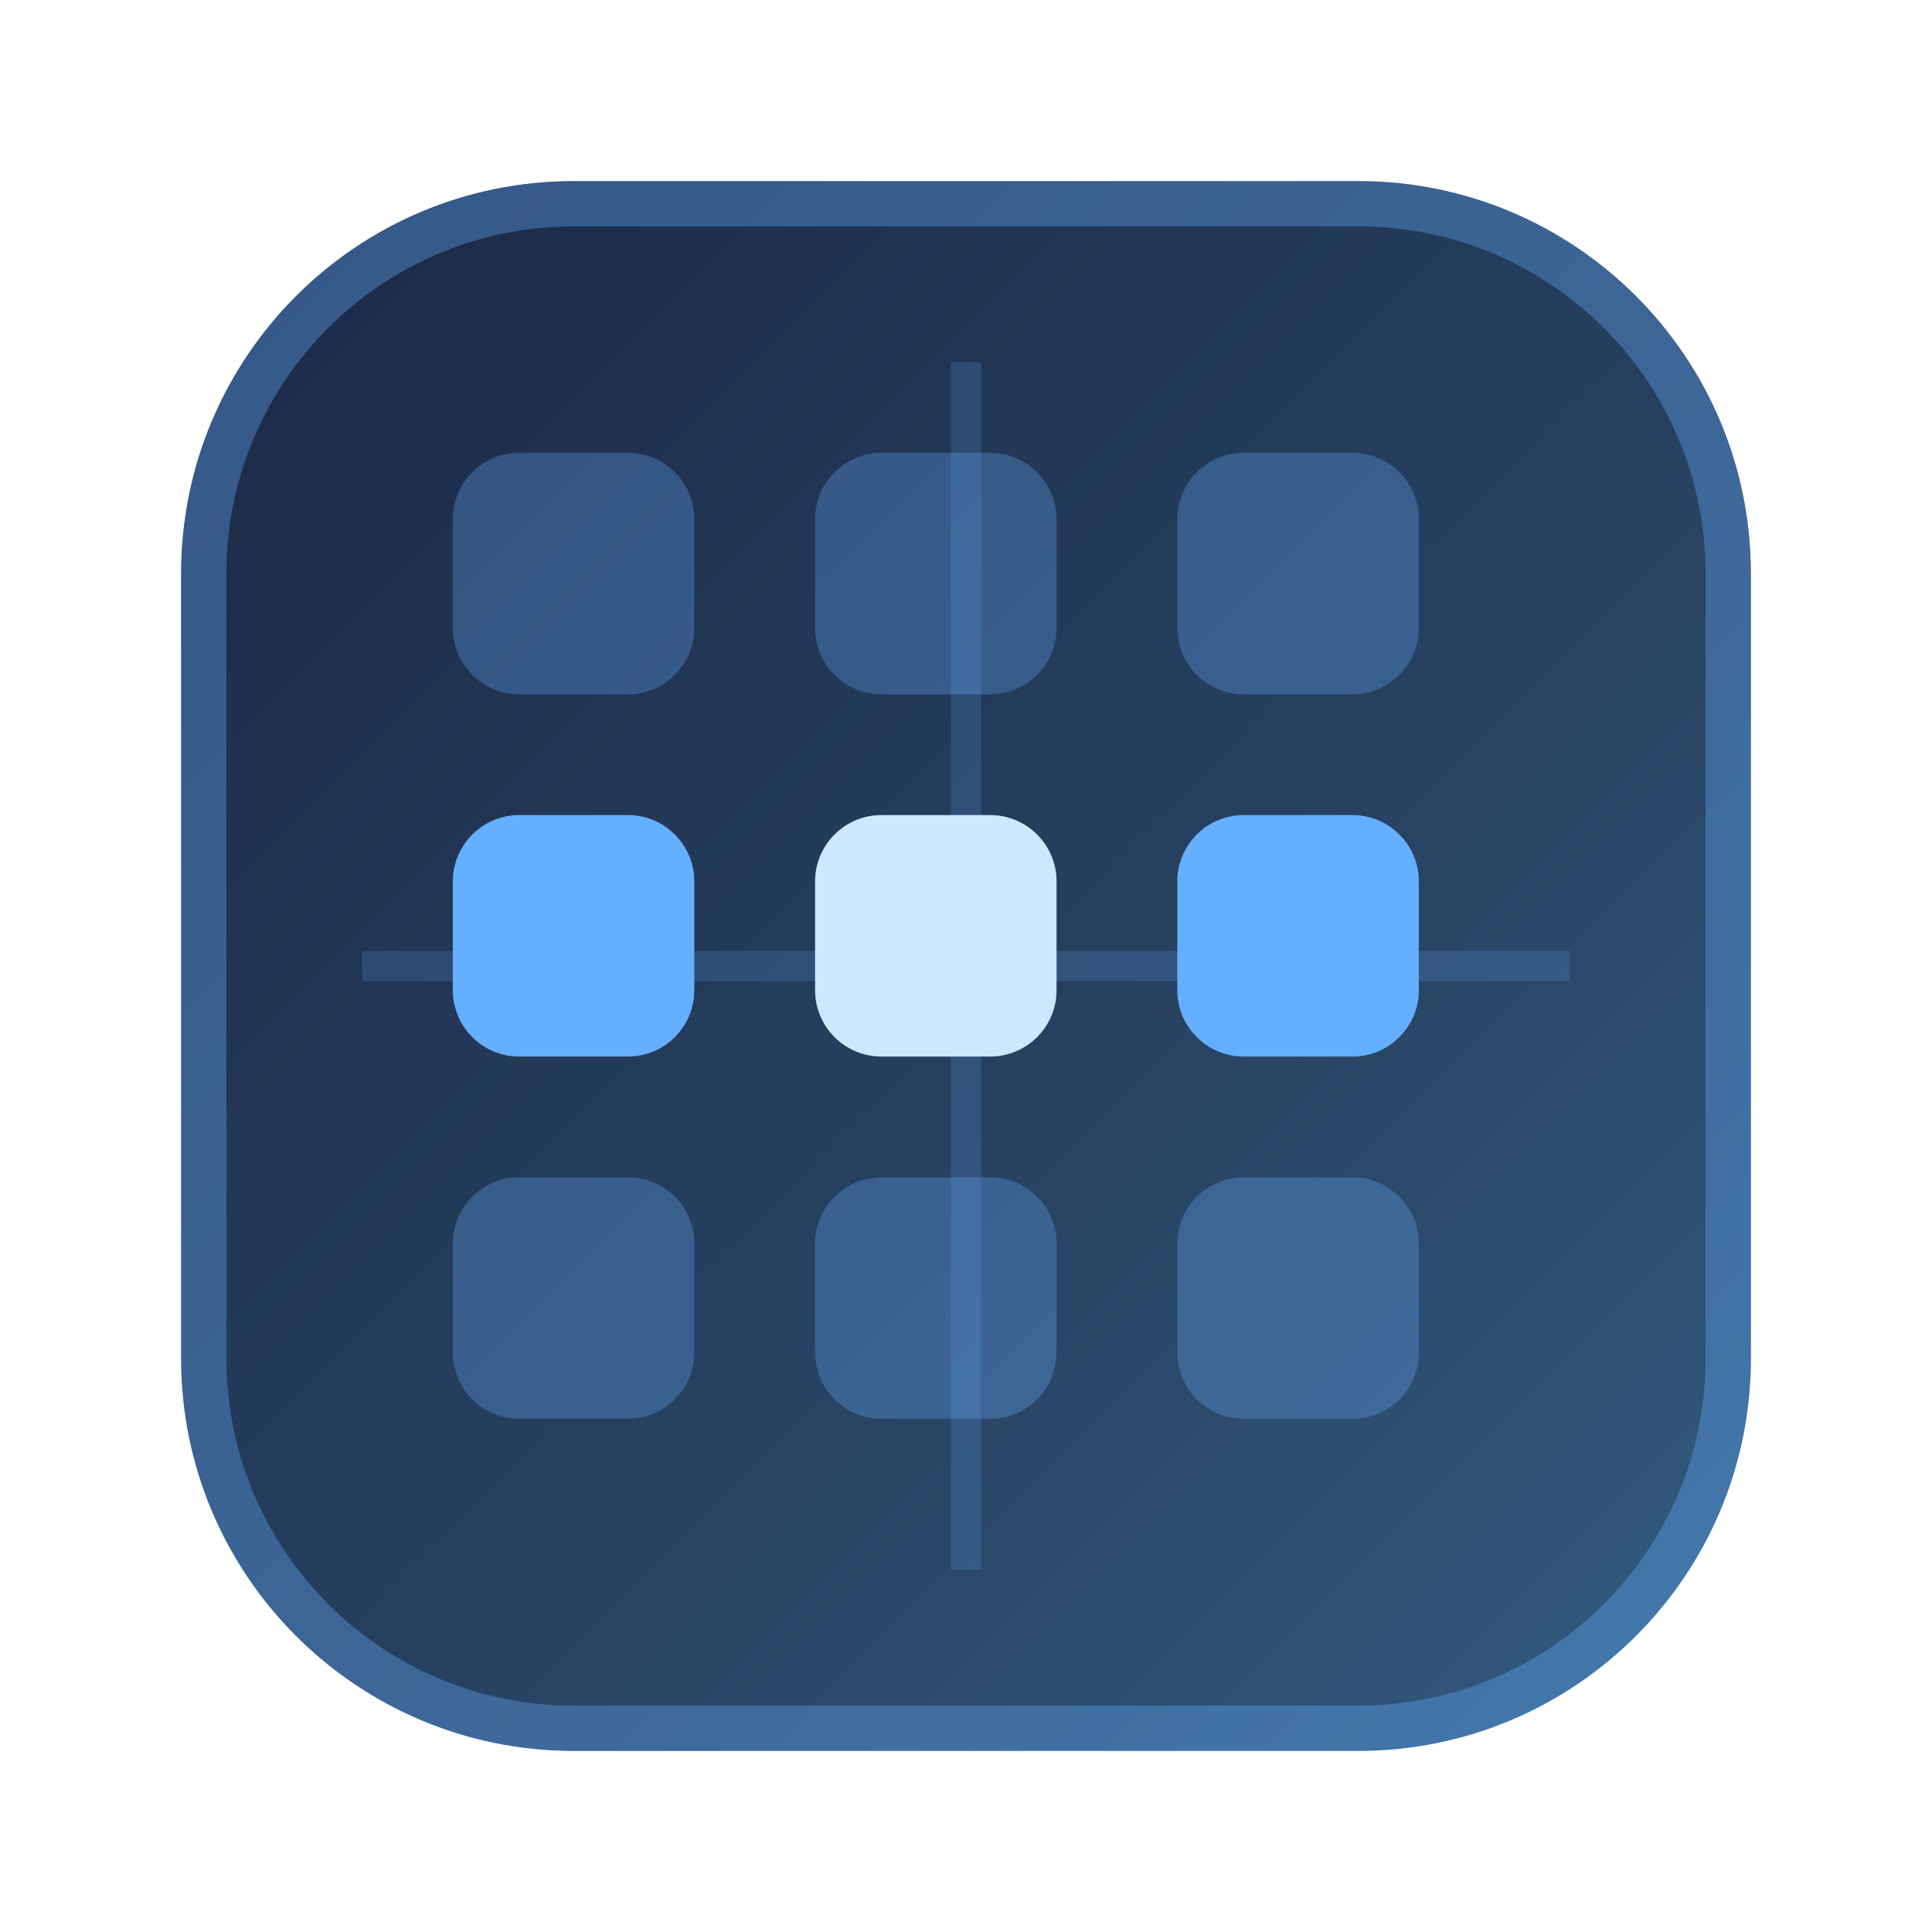
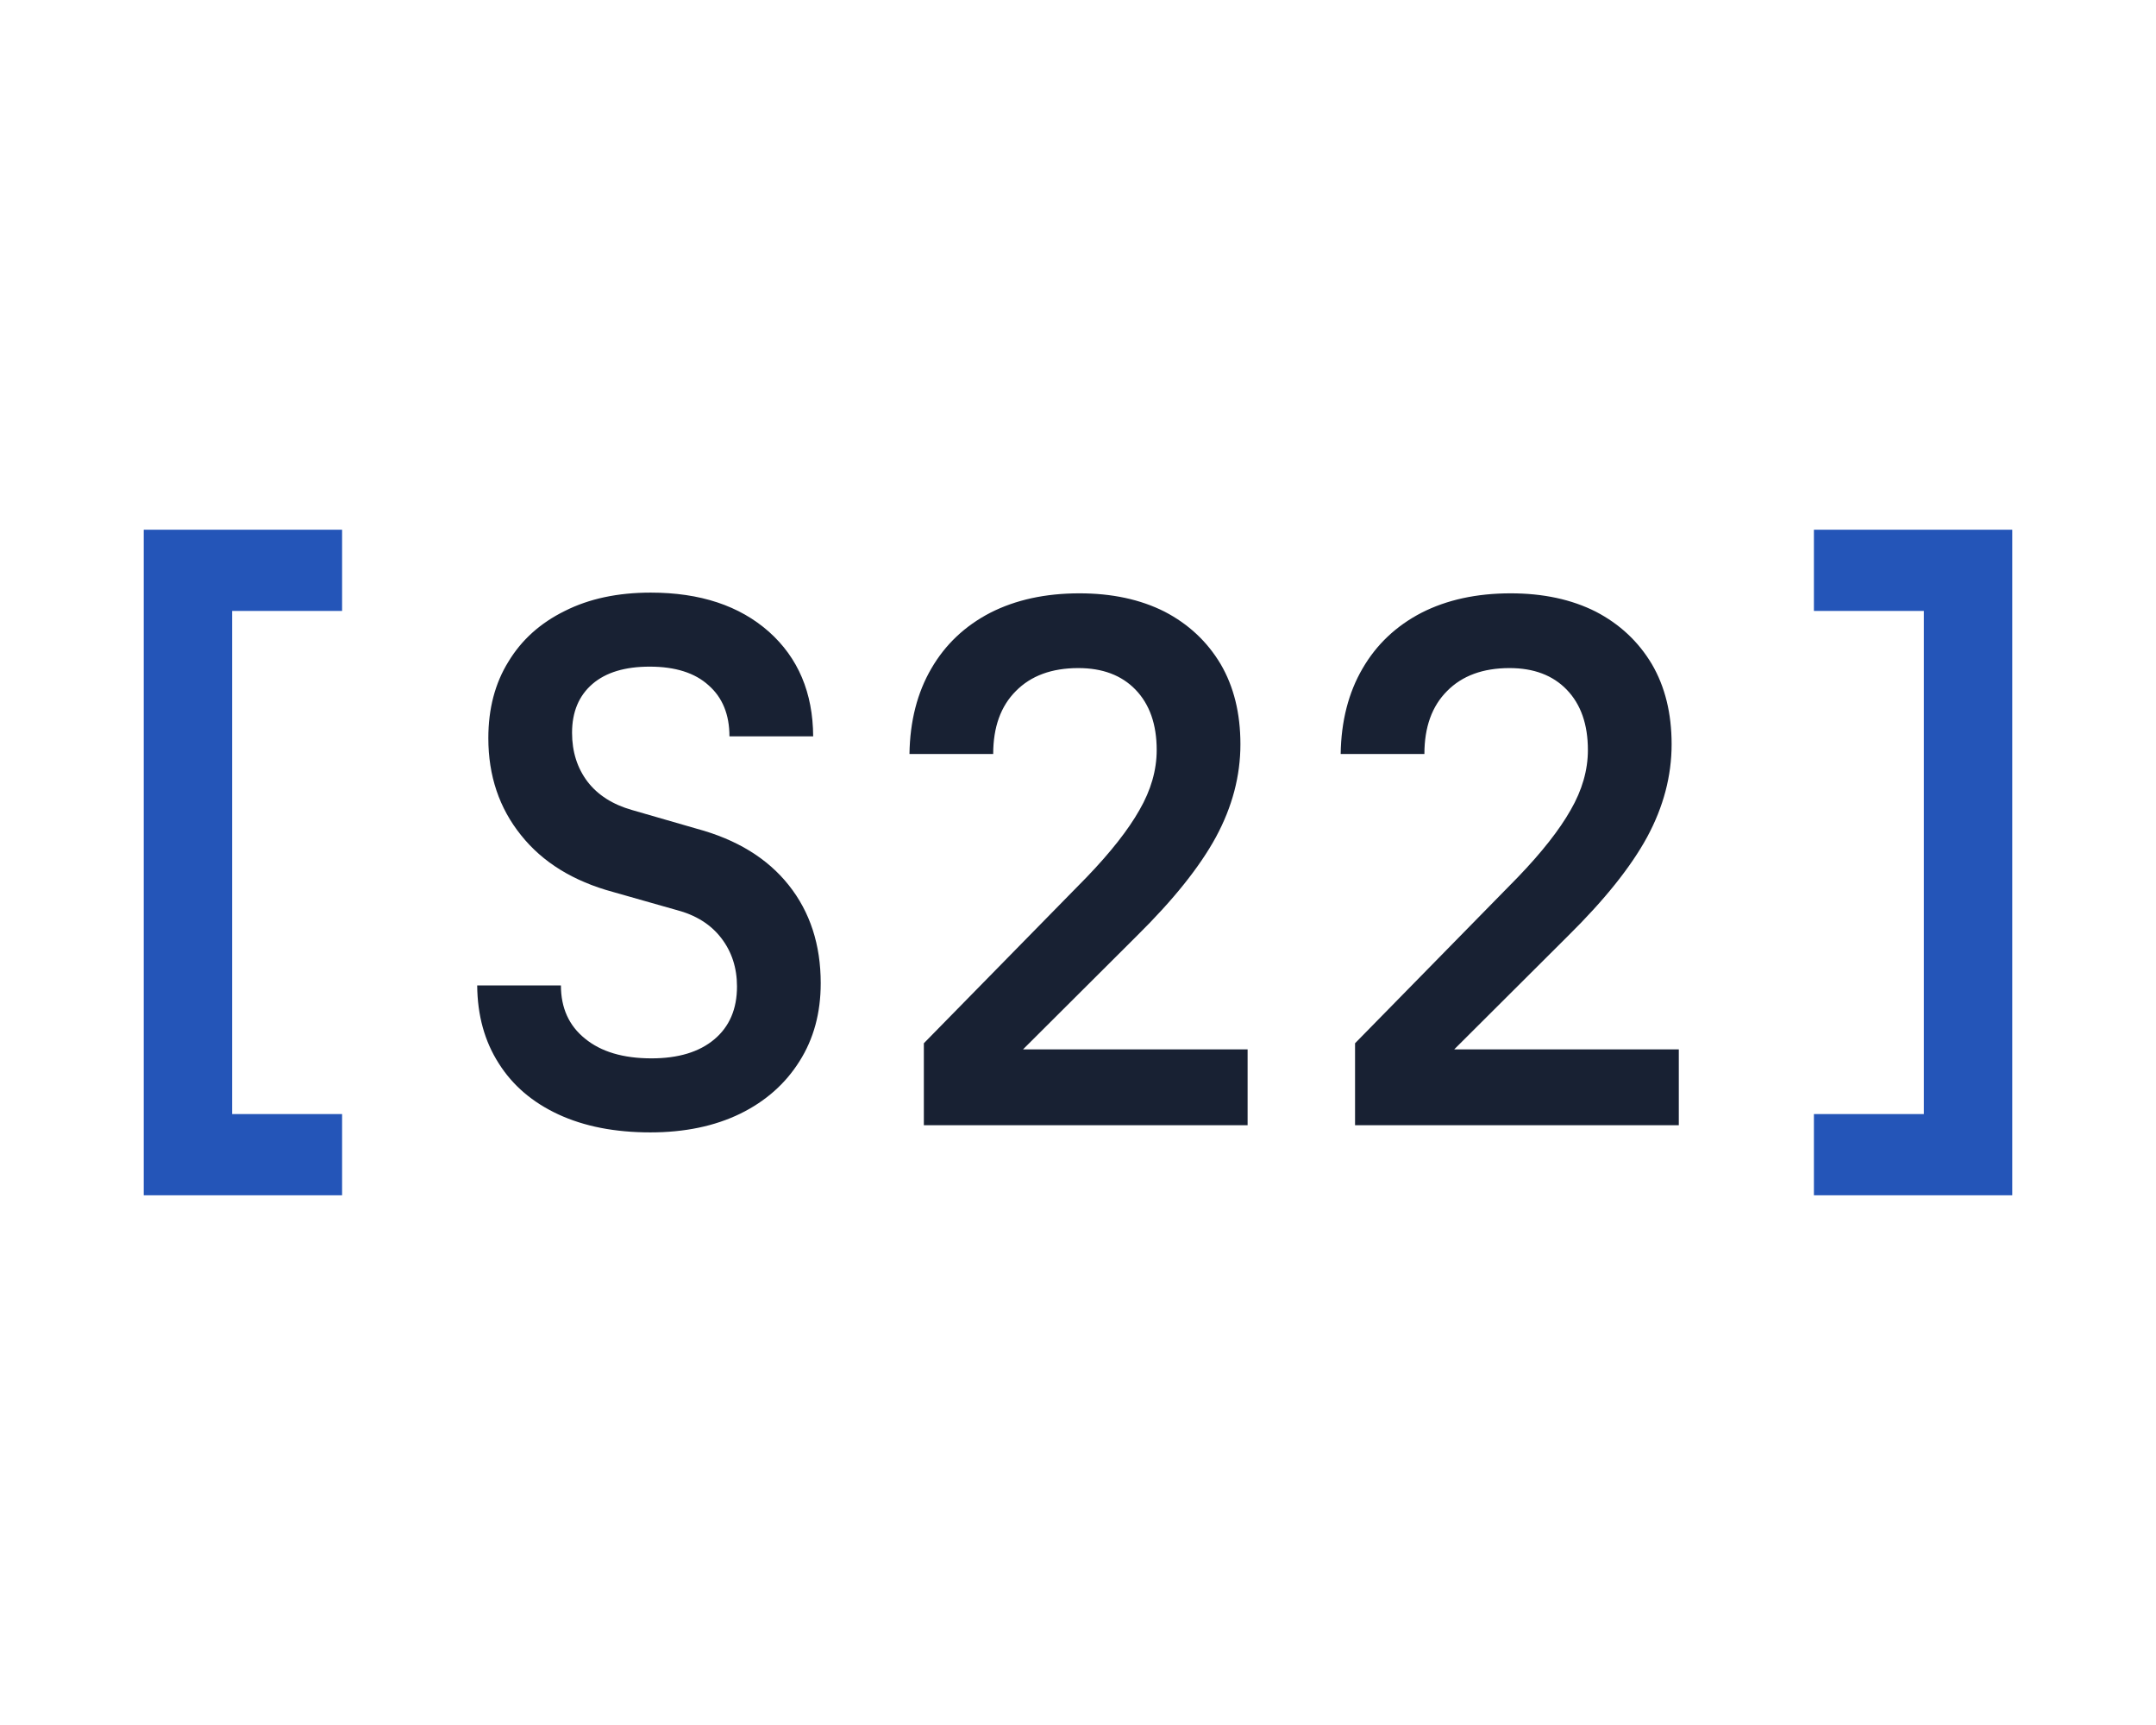
- <svg xmlns="http://www.w3.org/2000/svg" width="64" height="64" viewBox="0 0 64 64" fill="none" role="img" aria-label="SRAM22 logo">
-   <defs>
-     <linearGradient id="sram-die" x1="6" y1="6" x2="58" y2="58" gradientUnits="userSpaceOnUse">
-       <stop offset="0" stop-color="#1b2845" />
-       <stop offset="0.55" stop-color="#274060" />
-       <stop offset="1" stop-color="#335c81" />
-     </linearGradient>
-   </defs>
-   <rect x="6" y="6" width="52" height="52" rx="13" fill="url(#sram-die)" />
-   <rect x="6.75" y="6.75" width="50.5" height="50.5" rx="12.25" fill="none" stroke="#65afff" stroke-opacity="0.35" stroke-width="1.5" />
-   <g stroke="#65afff" stroke-opacity="0.18" stroke-width="1">
-     <line x1="32" y1="12" x2="32" y2="52" />
-     <line x1="12" y1="32" x2="52" y2="32" />
-   </g>
-   <g>
-     <g fill="#65afff" fill-opacity="0.30">
-       <rect x="15" y="15" width="8" height="8" rx="2.2" />
-       <rect x="27" y="15" width="8" height="8" rx="2.2" />
-       <rect x="39" y="15" width="8" height="8" rx="2.2" />
-       <rect x="15" y="39" width="8" height="8" rx="2.2" />
-       <rect x="27" y="39" width="8" height="8" rx="2.2" />
-       <rect x="39" y="39" width="8" height="8" rx="2.2" />
-     </g>
-     <g fill="#65afff">
-       <rect x="15" y="27" width="8" height="8" rx="2.2" />
-       <rect x="39" y="27" width="8" height="8" rx="2.2" />
-     </g>
-     <rect x="27" y="27" width="8" height="8" rx="2.2" fill="#cfe6ff" />
-   </g>
+ <svg xmlns="http://www.w3.org/2000/svg" viewBox="0 0 60 48" role="img" aria-labelledby="title">
+   <style>
+     @media (prefers-color-scheme: dark) {
+       .brackets { fill: #9ec5ff; }
+       .letters { fill: #f4f7fc; }
+     }
+   </style>
+   <path class="brackets" d="M9.52 33.26H4V14.74h5.52V17H6.46v14h3.06Zm46.48 0h-5.52V31h3.06V17h-3.06v-2.26H56Z" fill="#2455b8" />
+   <path class="letters" d="M18.1 31.51Q16.62 31.51 15.54 31.01Q14.46 30.51 13.88 29.59Q13.29 28.67 13.28 27.42H15.61Q15.61 28.36 16.28 28.9Q16.95 29.45 18.13 29.45Q19.25 29.45 19.88 28.92Q20.51 28.39 20.51 27.45Q20.51 26.67 20.07 26.1Q19.63 25.53 18.82 25.32L17.06 24.82Q15.4 24.37 14.5 23.24Q13.59 22.11 13.59 20.54Q13.59 19.31 14.15 18.41Q14.7 17.5 15.72 17Q16.73 16.49 18.11 16.49Q20.17 16.49 21.4 17.58Q22.62 18.67 22.63 20.49H20.3Q20.3 19.58 19.72 19.07Q19.15 18.55 18.08 18.55Q17.05 18.55 16.49 19.03Q15.92 19.52 15.92 20.39Q15.92 21.18 16.35 21.75Q16.78 22.31 17.59 22.54L19.39 23.06Q21.06 23.51 21.95 24.63Q22.84 25.75 22.84 27.36Q22.84 28.6 22.25 29.53Q21.66 30.47 20.6 30.99Q19.53 31.51 18.1 31.51ZM25.71 31.31V29.03L30.24 24.41Q31.24 23.37 31.71 22.54Q32.19 21.71 32.19 20.87Q32.19 19.8 31.6 19.19Q31.02 18.59 30.01 18.59Q28.9 18.59 28.27 19.23Q27.64 19.86 27.64 20.98H25.31Q25.33 19.61 25.92 18.6Q26.5 17.6 27.56 17.05Q28.62 16.51 30.04 16.51Q31.4 16.51 32.41 17.02Q33.41 17.54 33.97 18.48Q34.52 19.42 34.52 20.71Q34.52 22.03 33.84 23.29Q33.16 24.54 31.64 26.04L28.47 29.2H34.72V31.31ZM37.71 31.31V29.03L42.24 24.41Q43.24 23.37 43.71 22.54Q44.19 21.71 44.19 20.87Q44.19 19.8 43.6 19.19Q43.02 18.59 42.01 18.59Q40.9 18.59 40.27 19.23Q39.64 19.86 39.64 20.98H37.31Q37.33 19.61 37.92 18.6Q38.5 17.6 39.56 17.05Q40.62 16.51 42.04 16.51Q43.4 16.51 44.41 17.02Q45.41 17.54 45.97 18.48Q46.52 19.42 46.52 20.71Q46.52 22.03 45.84 23.29Q45.16 24.54 43.64 26.04L40.47 29.2H46.72V31.31Z" fill="#182133" />
</svg>
